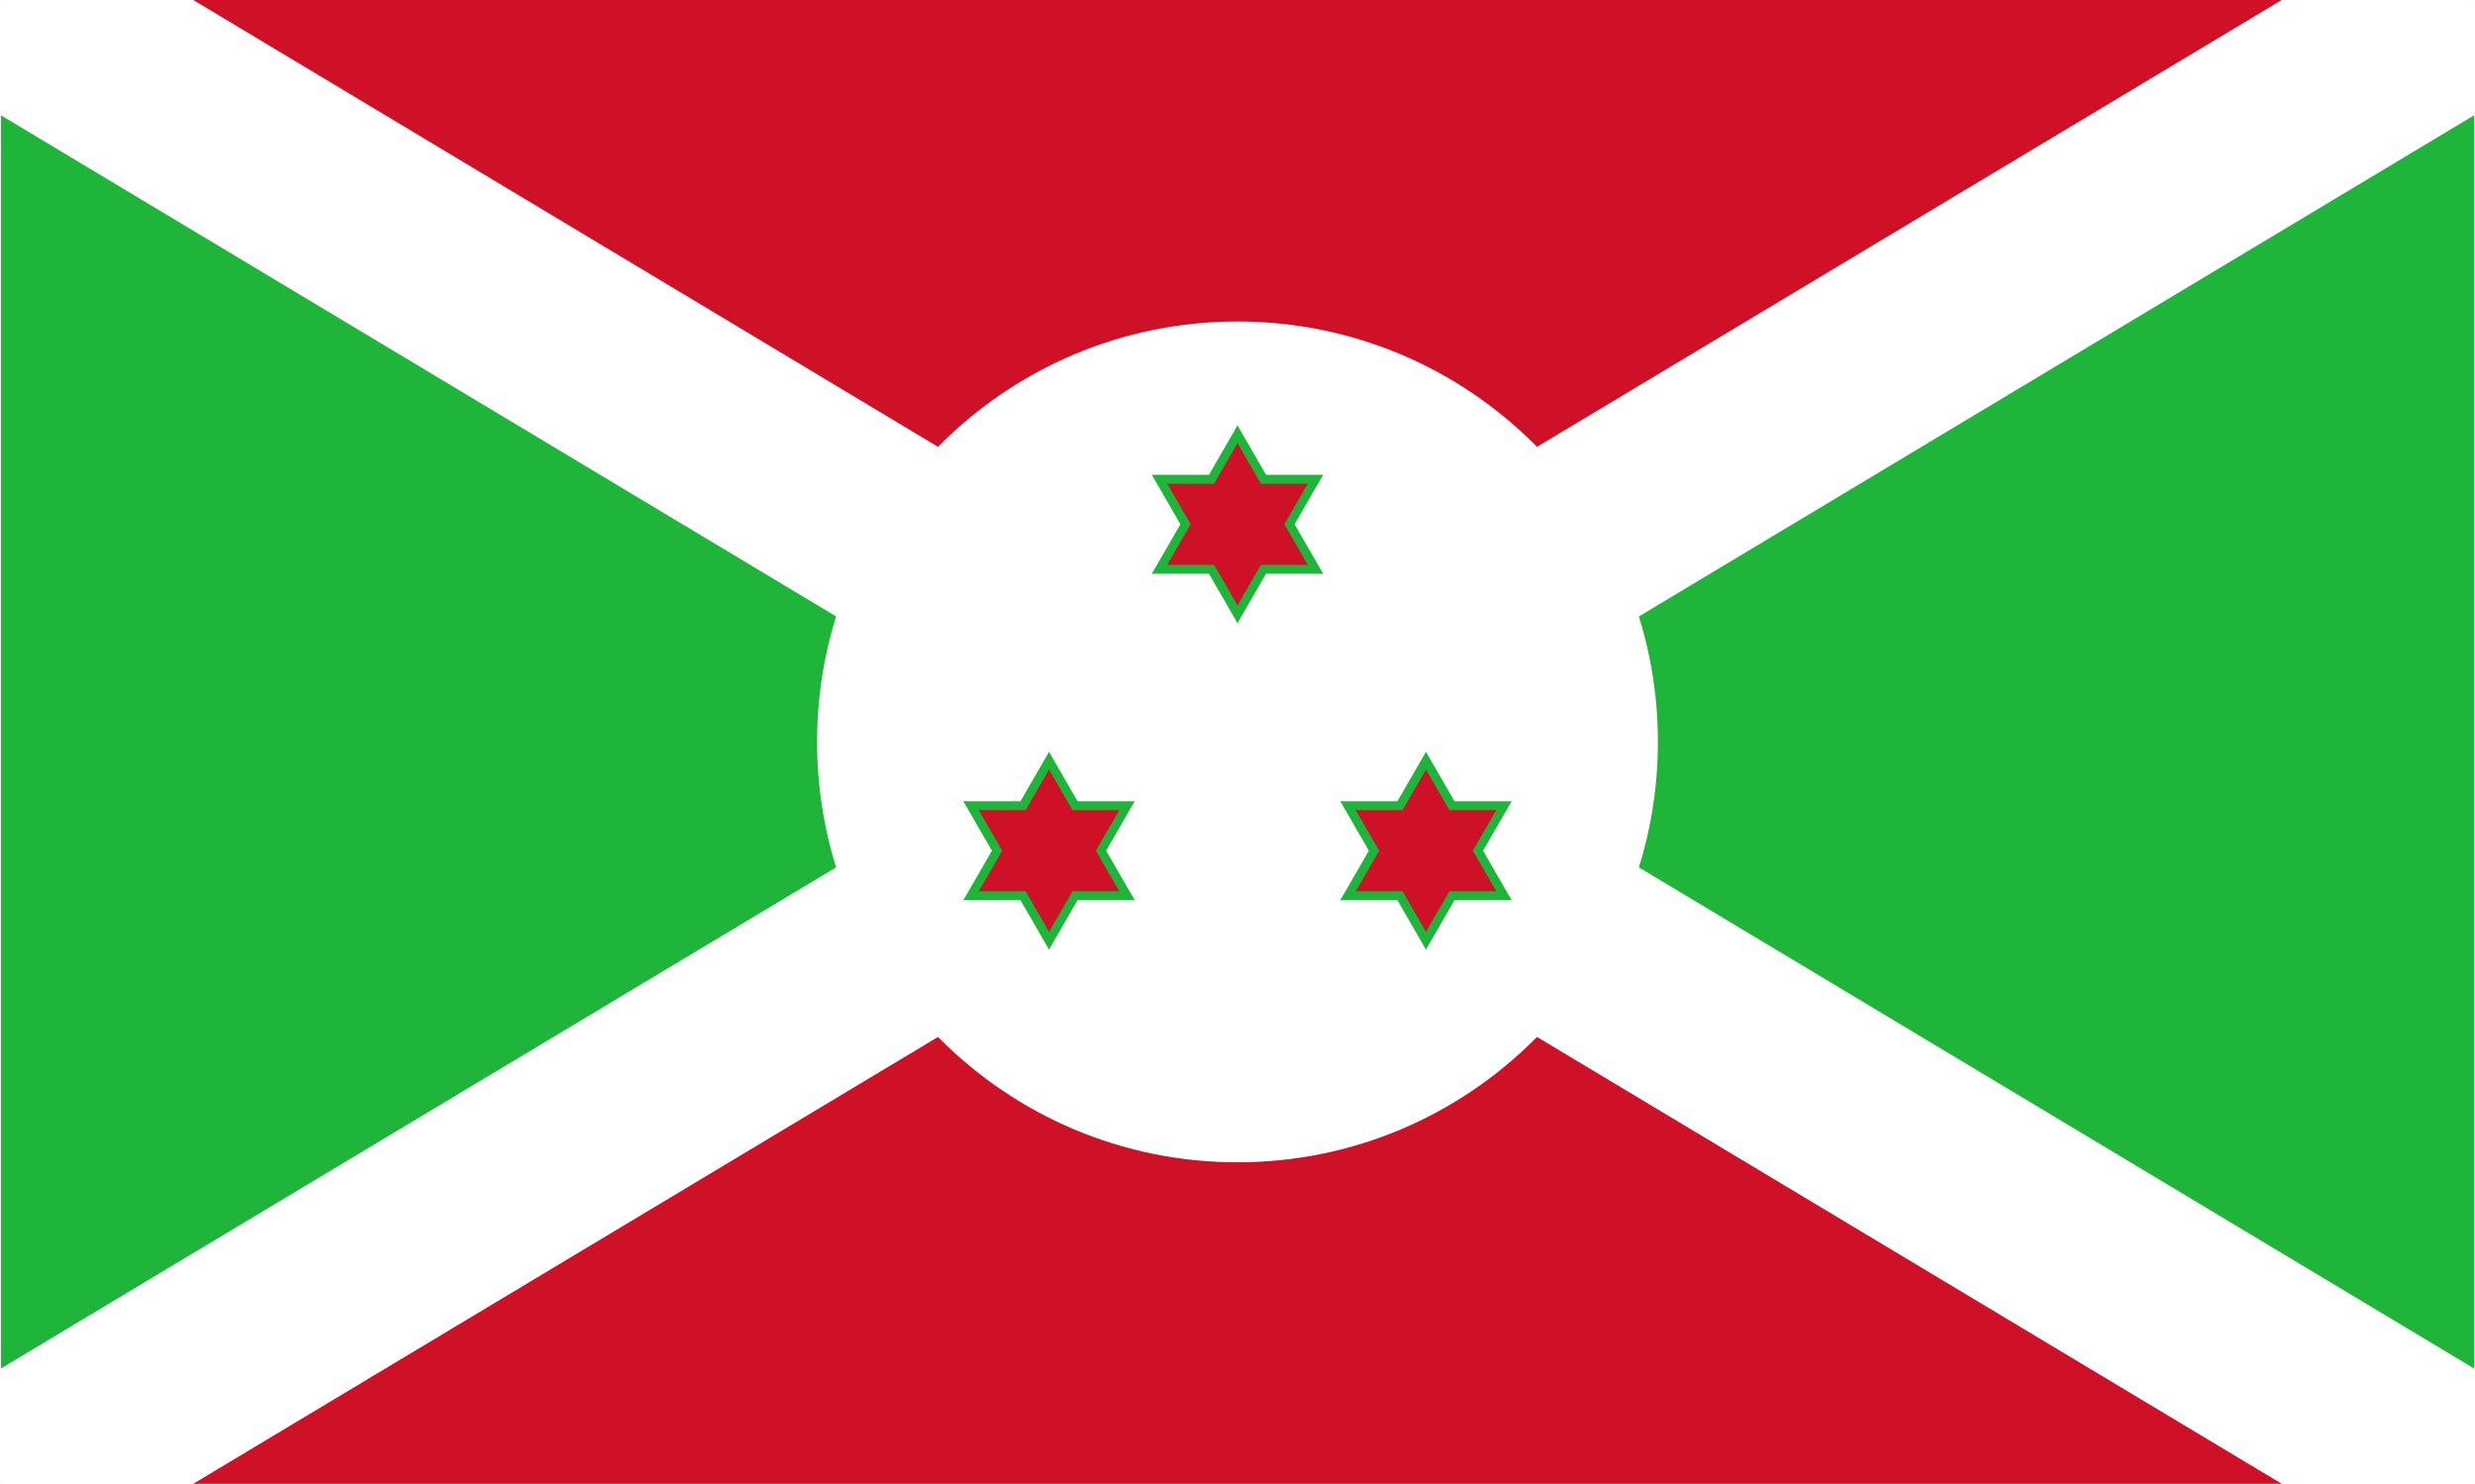
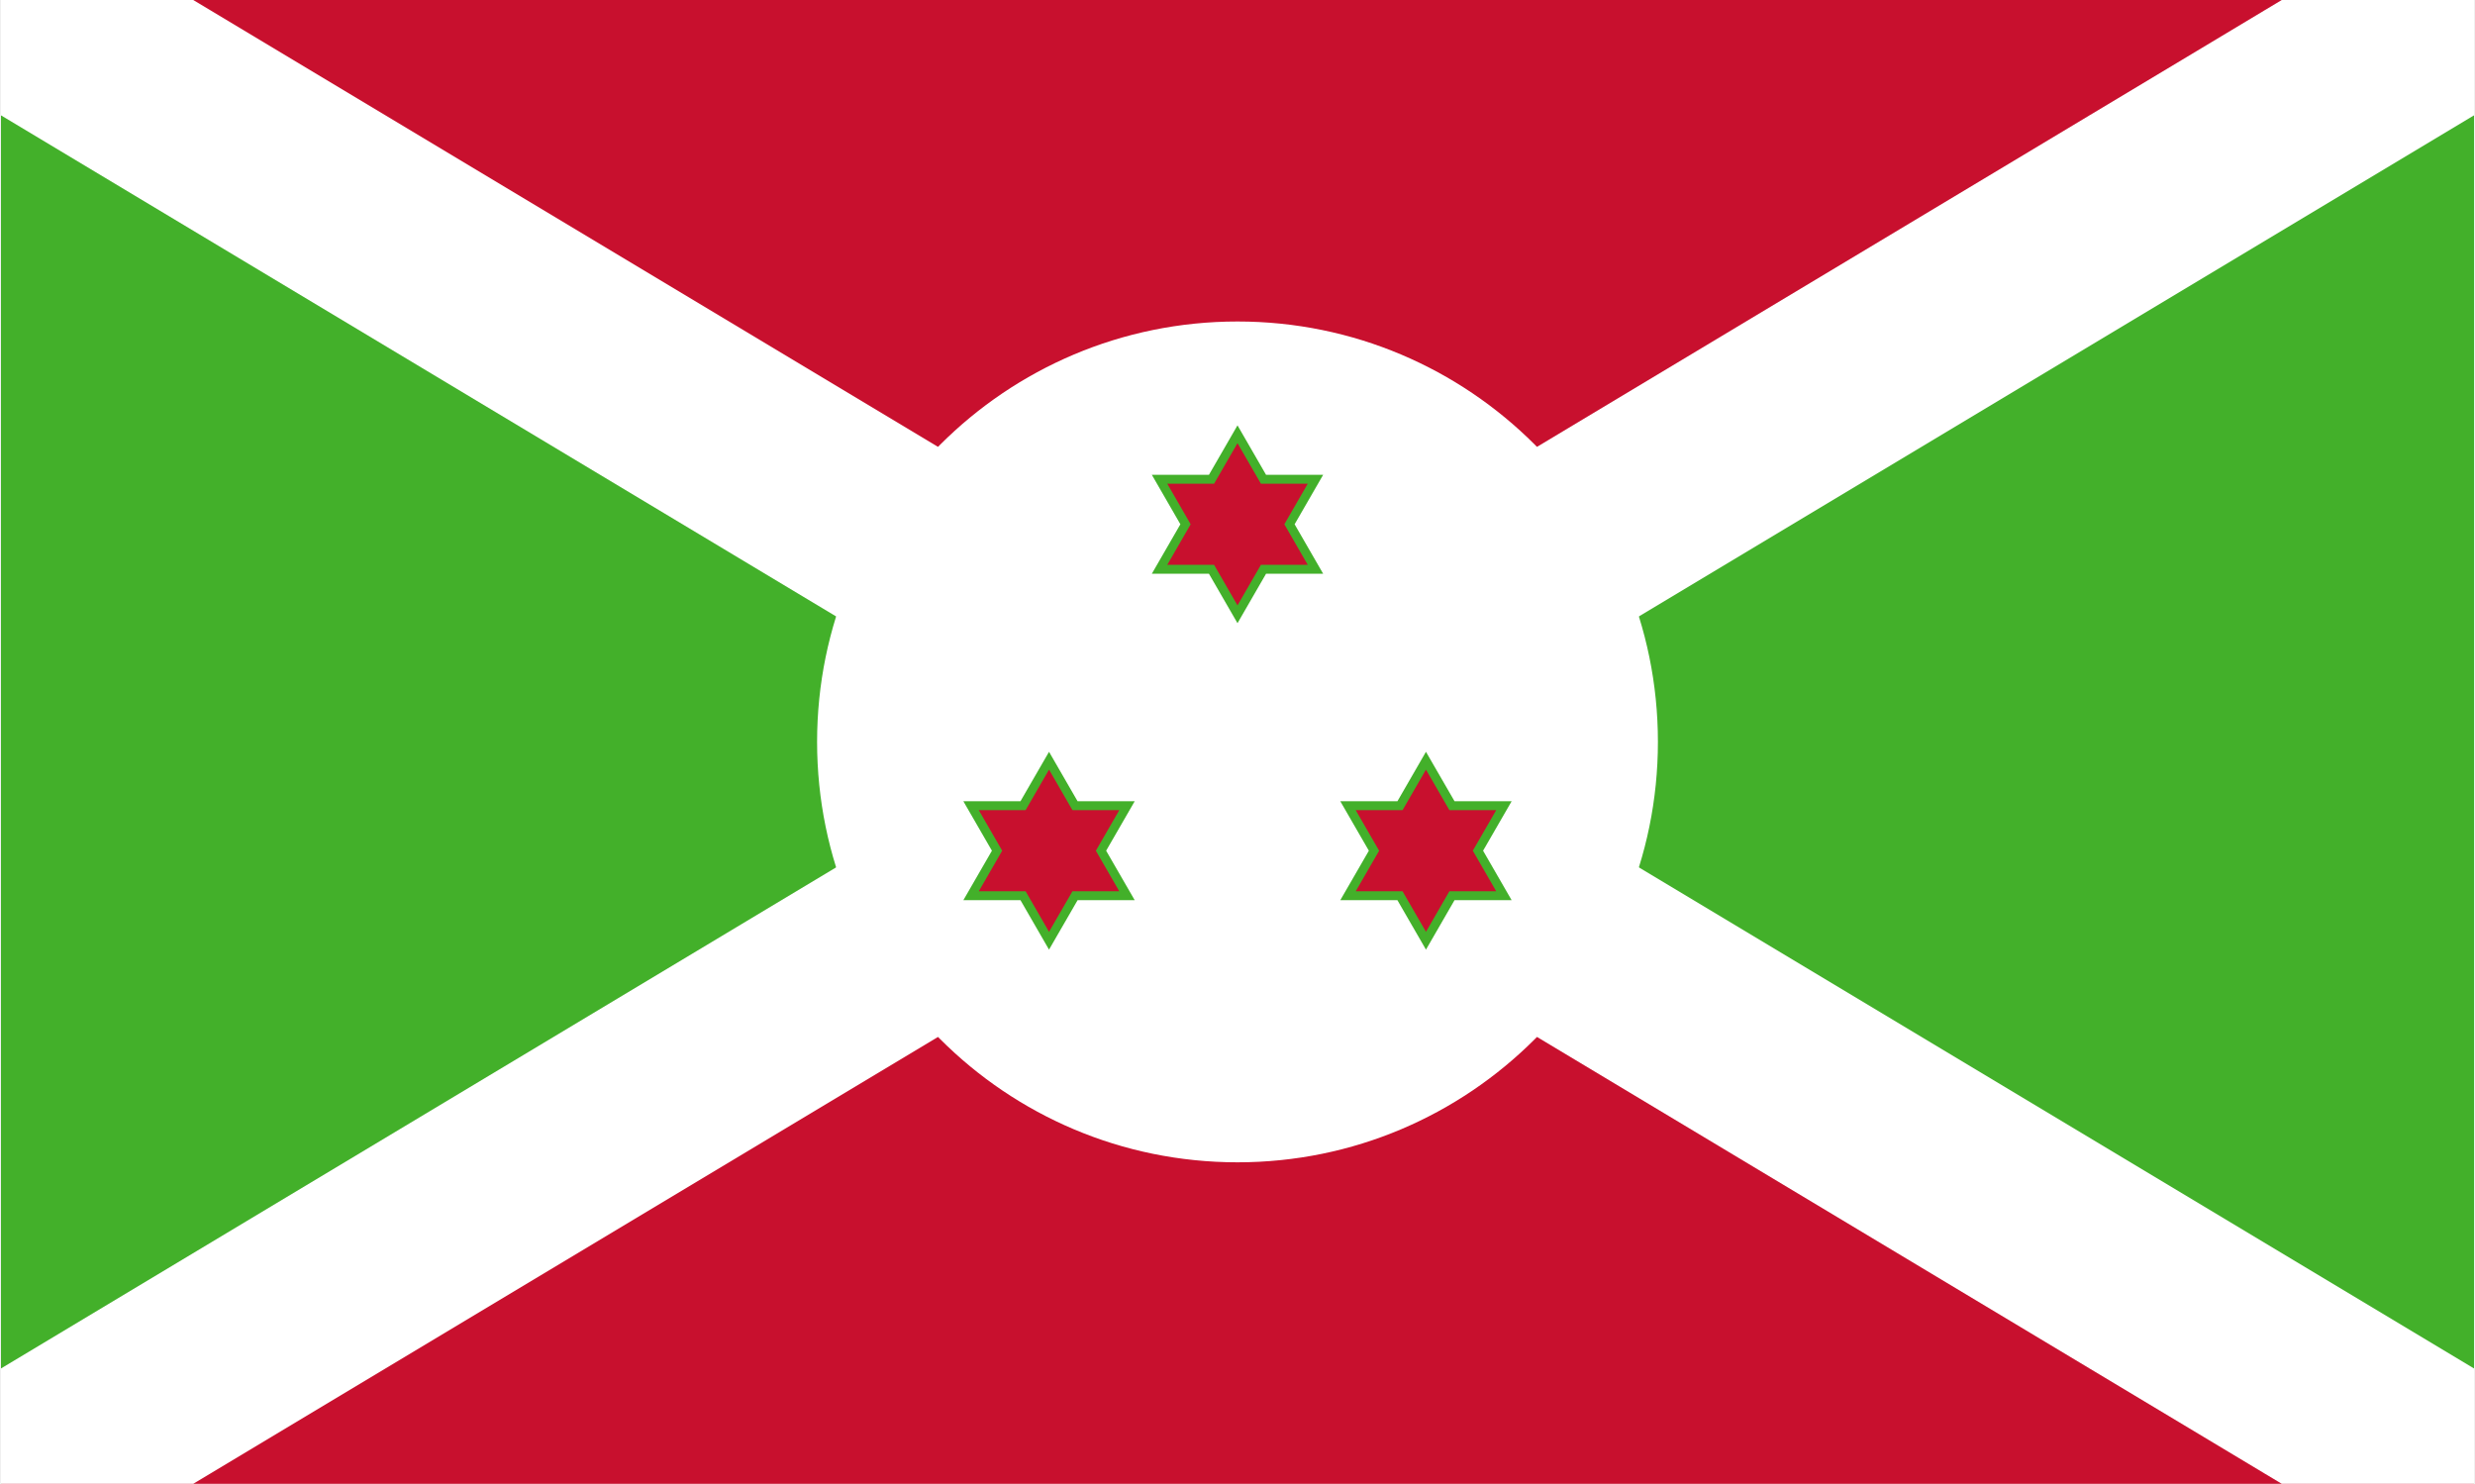
- <svg xmlns="http://www.w3.org/2000/svg" xmlns:xlink="http://www.w3.org/1999/xlink" width="417" height="250" viewBox="0 0 500 300">
+ <svg xmlns="http://www.w3.org/2000/svg" xmlns:xlink="http://www.w3.org/1999/xlink" width="417" height="250" fill="#c8102e" viewBox="-50 -30 100 60">
  <defs>
-     <g id="e" fill="#1eb53a">
-       <g id="d">
-         <g id="c">
-           <g id="b">
-             <path id="a" d="M0-20V0h20" transform="rotate(30 0 -20)" />
-             <use xlink:href="#a" transform="scale(-1 1)" />
-           </g>
-           <use xlink:href="#b" transform="rotate(120)" />
-           <use xlink:href="#b" transform="rotate(240)" />
-         </g>
-         <use xlink:href="#c" transform="rotate(180)" />
-       </g>
-       <use xlink:href="#d" fill="#ce1126" transform="scale(.82)" />
-     </g>
-     <use id="f" xlink:href="#e" x="250" y="106" />
+     <clipPath id="a">
+       <path d="M-50-30H50v60H-50z" />
+     </clipPath>
  </defs>
-   <path d="M0 0h500L0 300h500z" fill="#ce1126" />
-   <path d="M0 0v300L500 0v300z" fill="#1eb53a" />
-   <path d="M0 0l500 300m0-300L0 300" stroke="#fff" stroke-width="40" />
-   <circle cx="250" cy="150" r="85" fill="#fff" />
-   <use xlink:href="#f" />
-   <use xlink:href="#f" transform="rotate(120 250 150)" />
-   <use xlink:href="#f" transform="rotate(240 250 150)" />
+   <path d="M-50-30H50v60H-50z" />
+   <path fill="#43b02a" stroke="#fff" stroke-width="8" d="M-55-33v66L55-33v66z" clip-path="url(#a)" />
+   <circle r="17" fill="#fff" />
+   <path id="b" stroke="#43b02a" stroke-width=".36" d="m0-12.44 1.051 1.82h2.101L2.102-8.8l1.05 1.82H1.051L0-5.16l-1.051-1.82h-2.101l1.05-1.82-1.05-1.82h2.101z" />
+   <use xlink:href="#b" transform="rotate(120)" />
+   <use xlink:href="#b" transform="rotate(240)" />
</svg>
